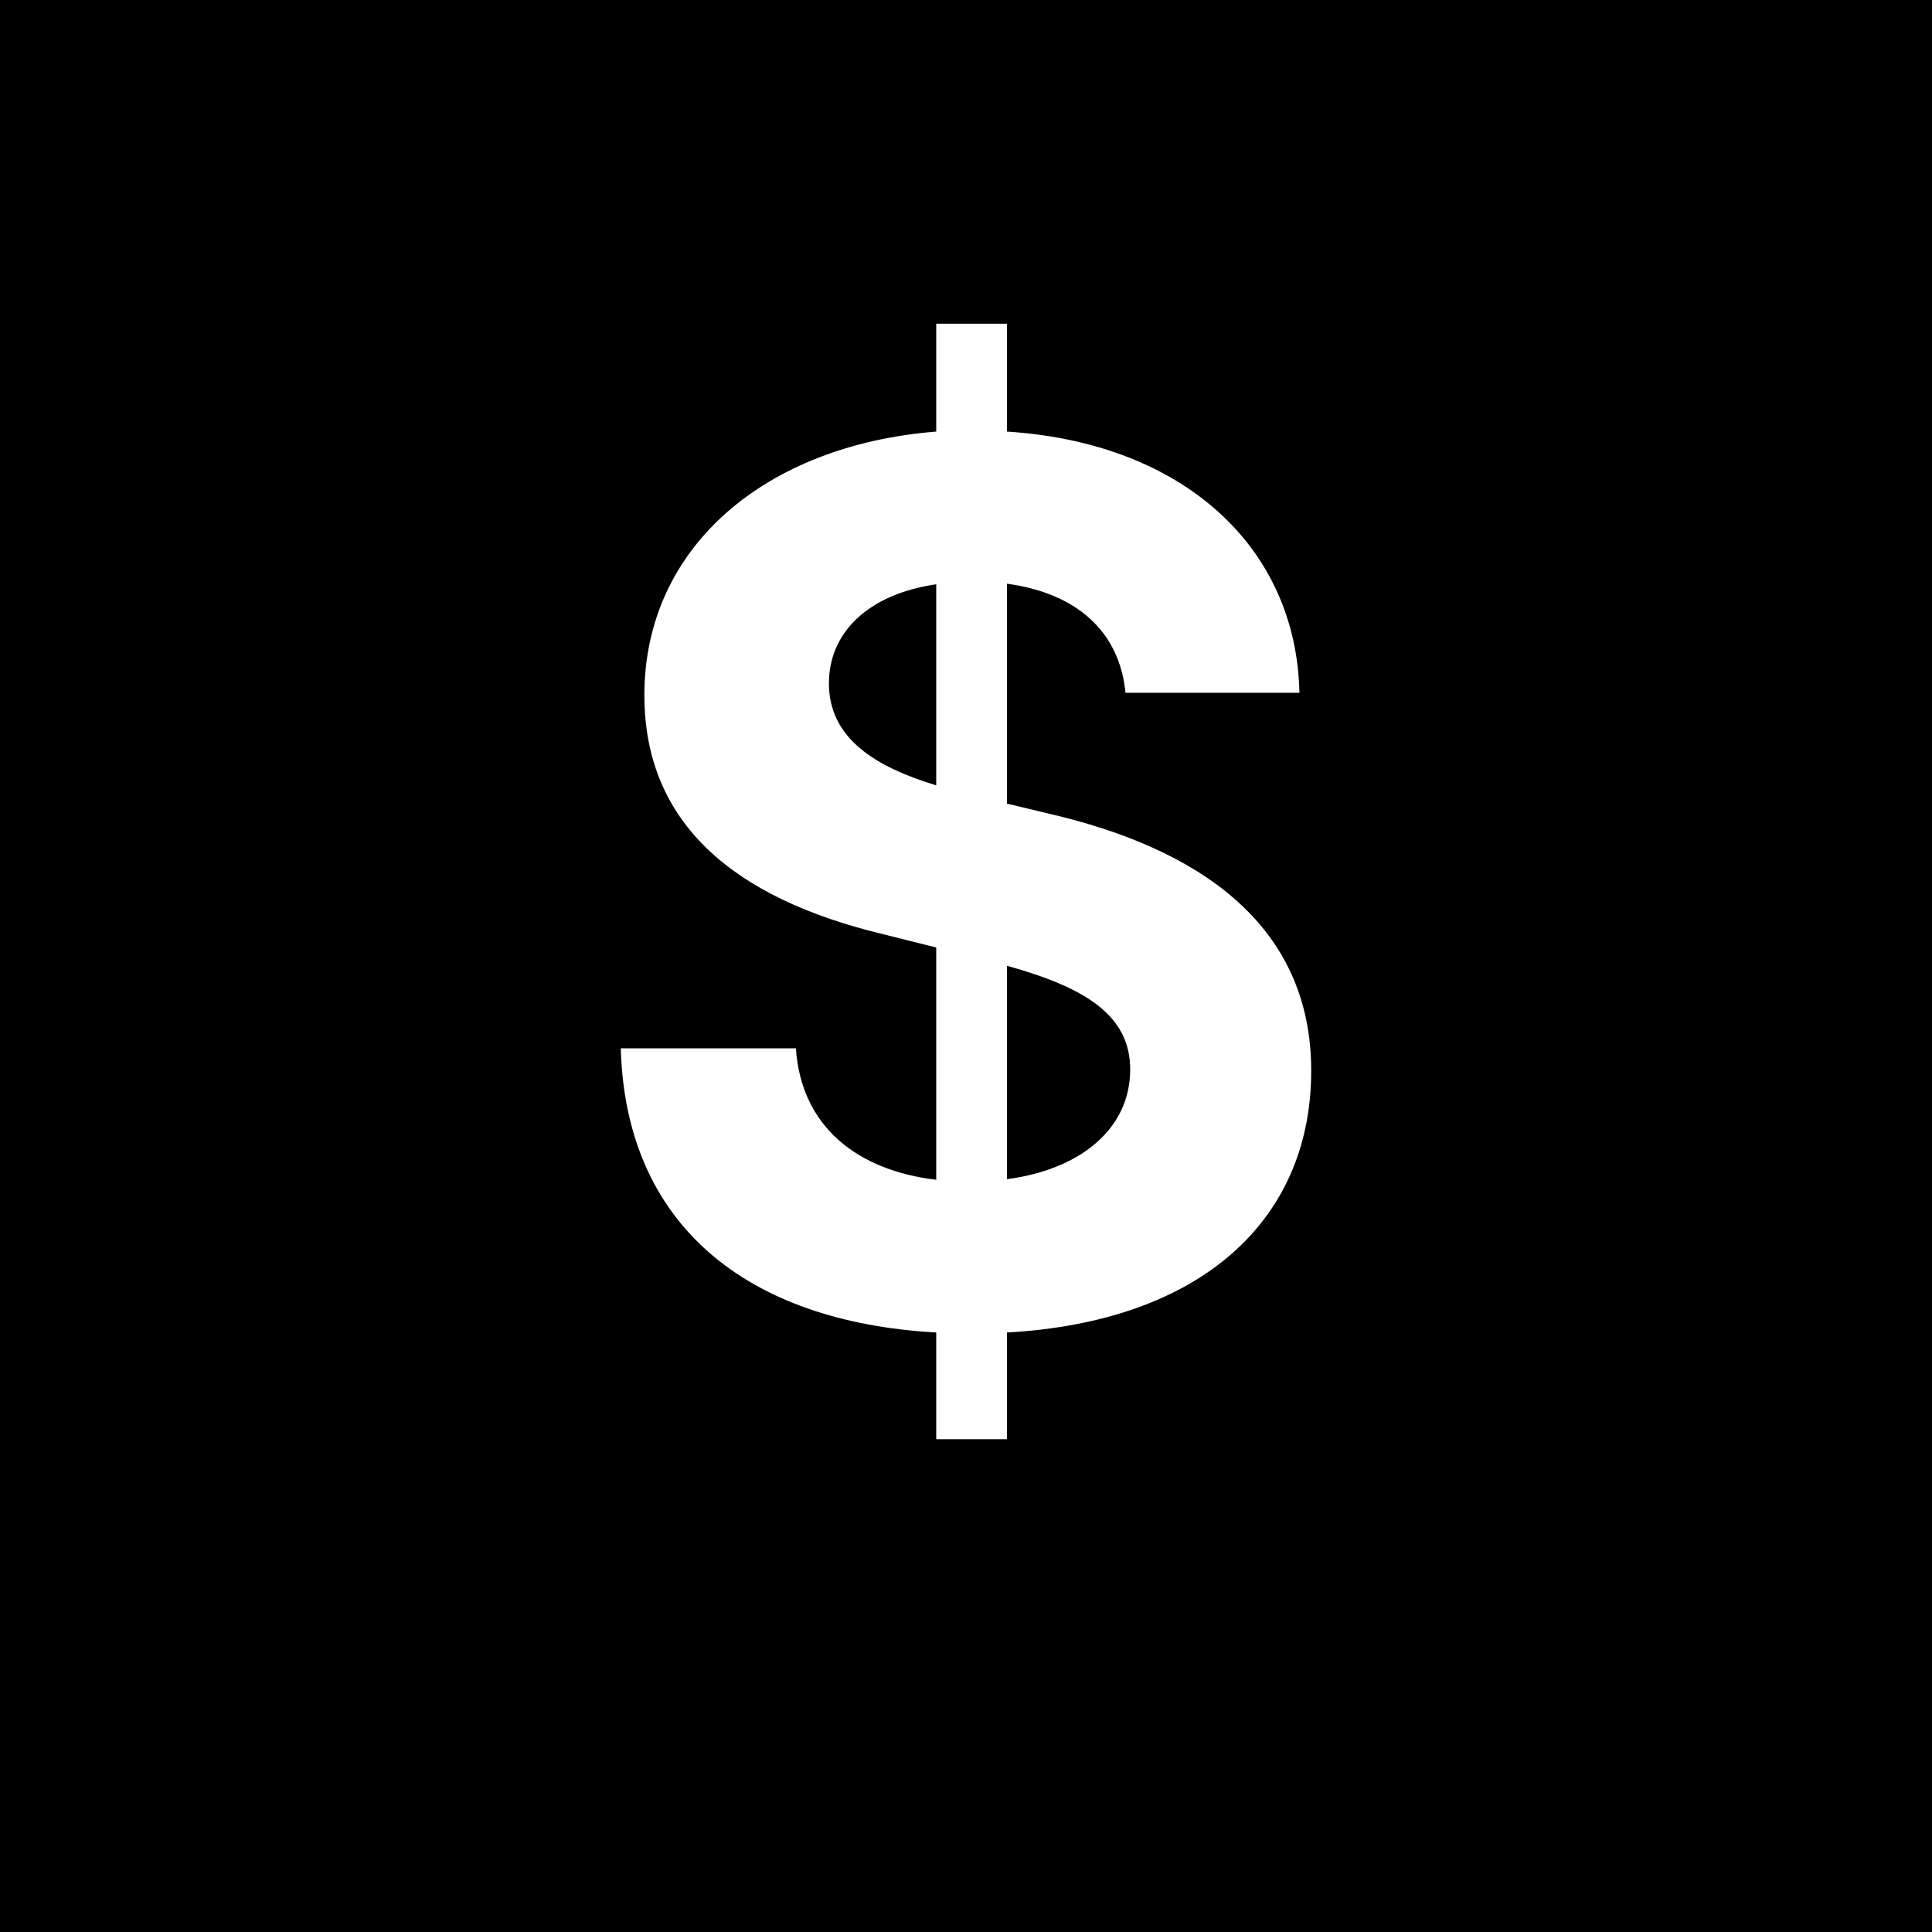
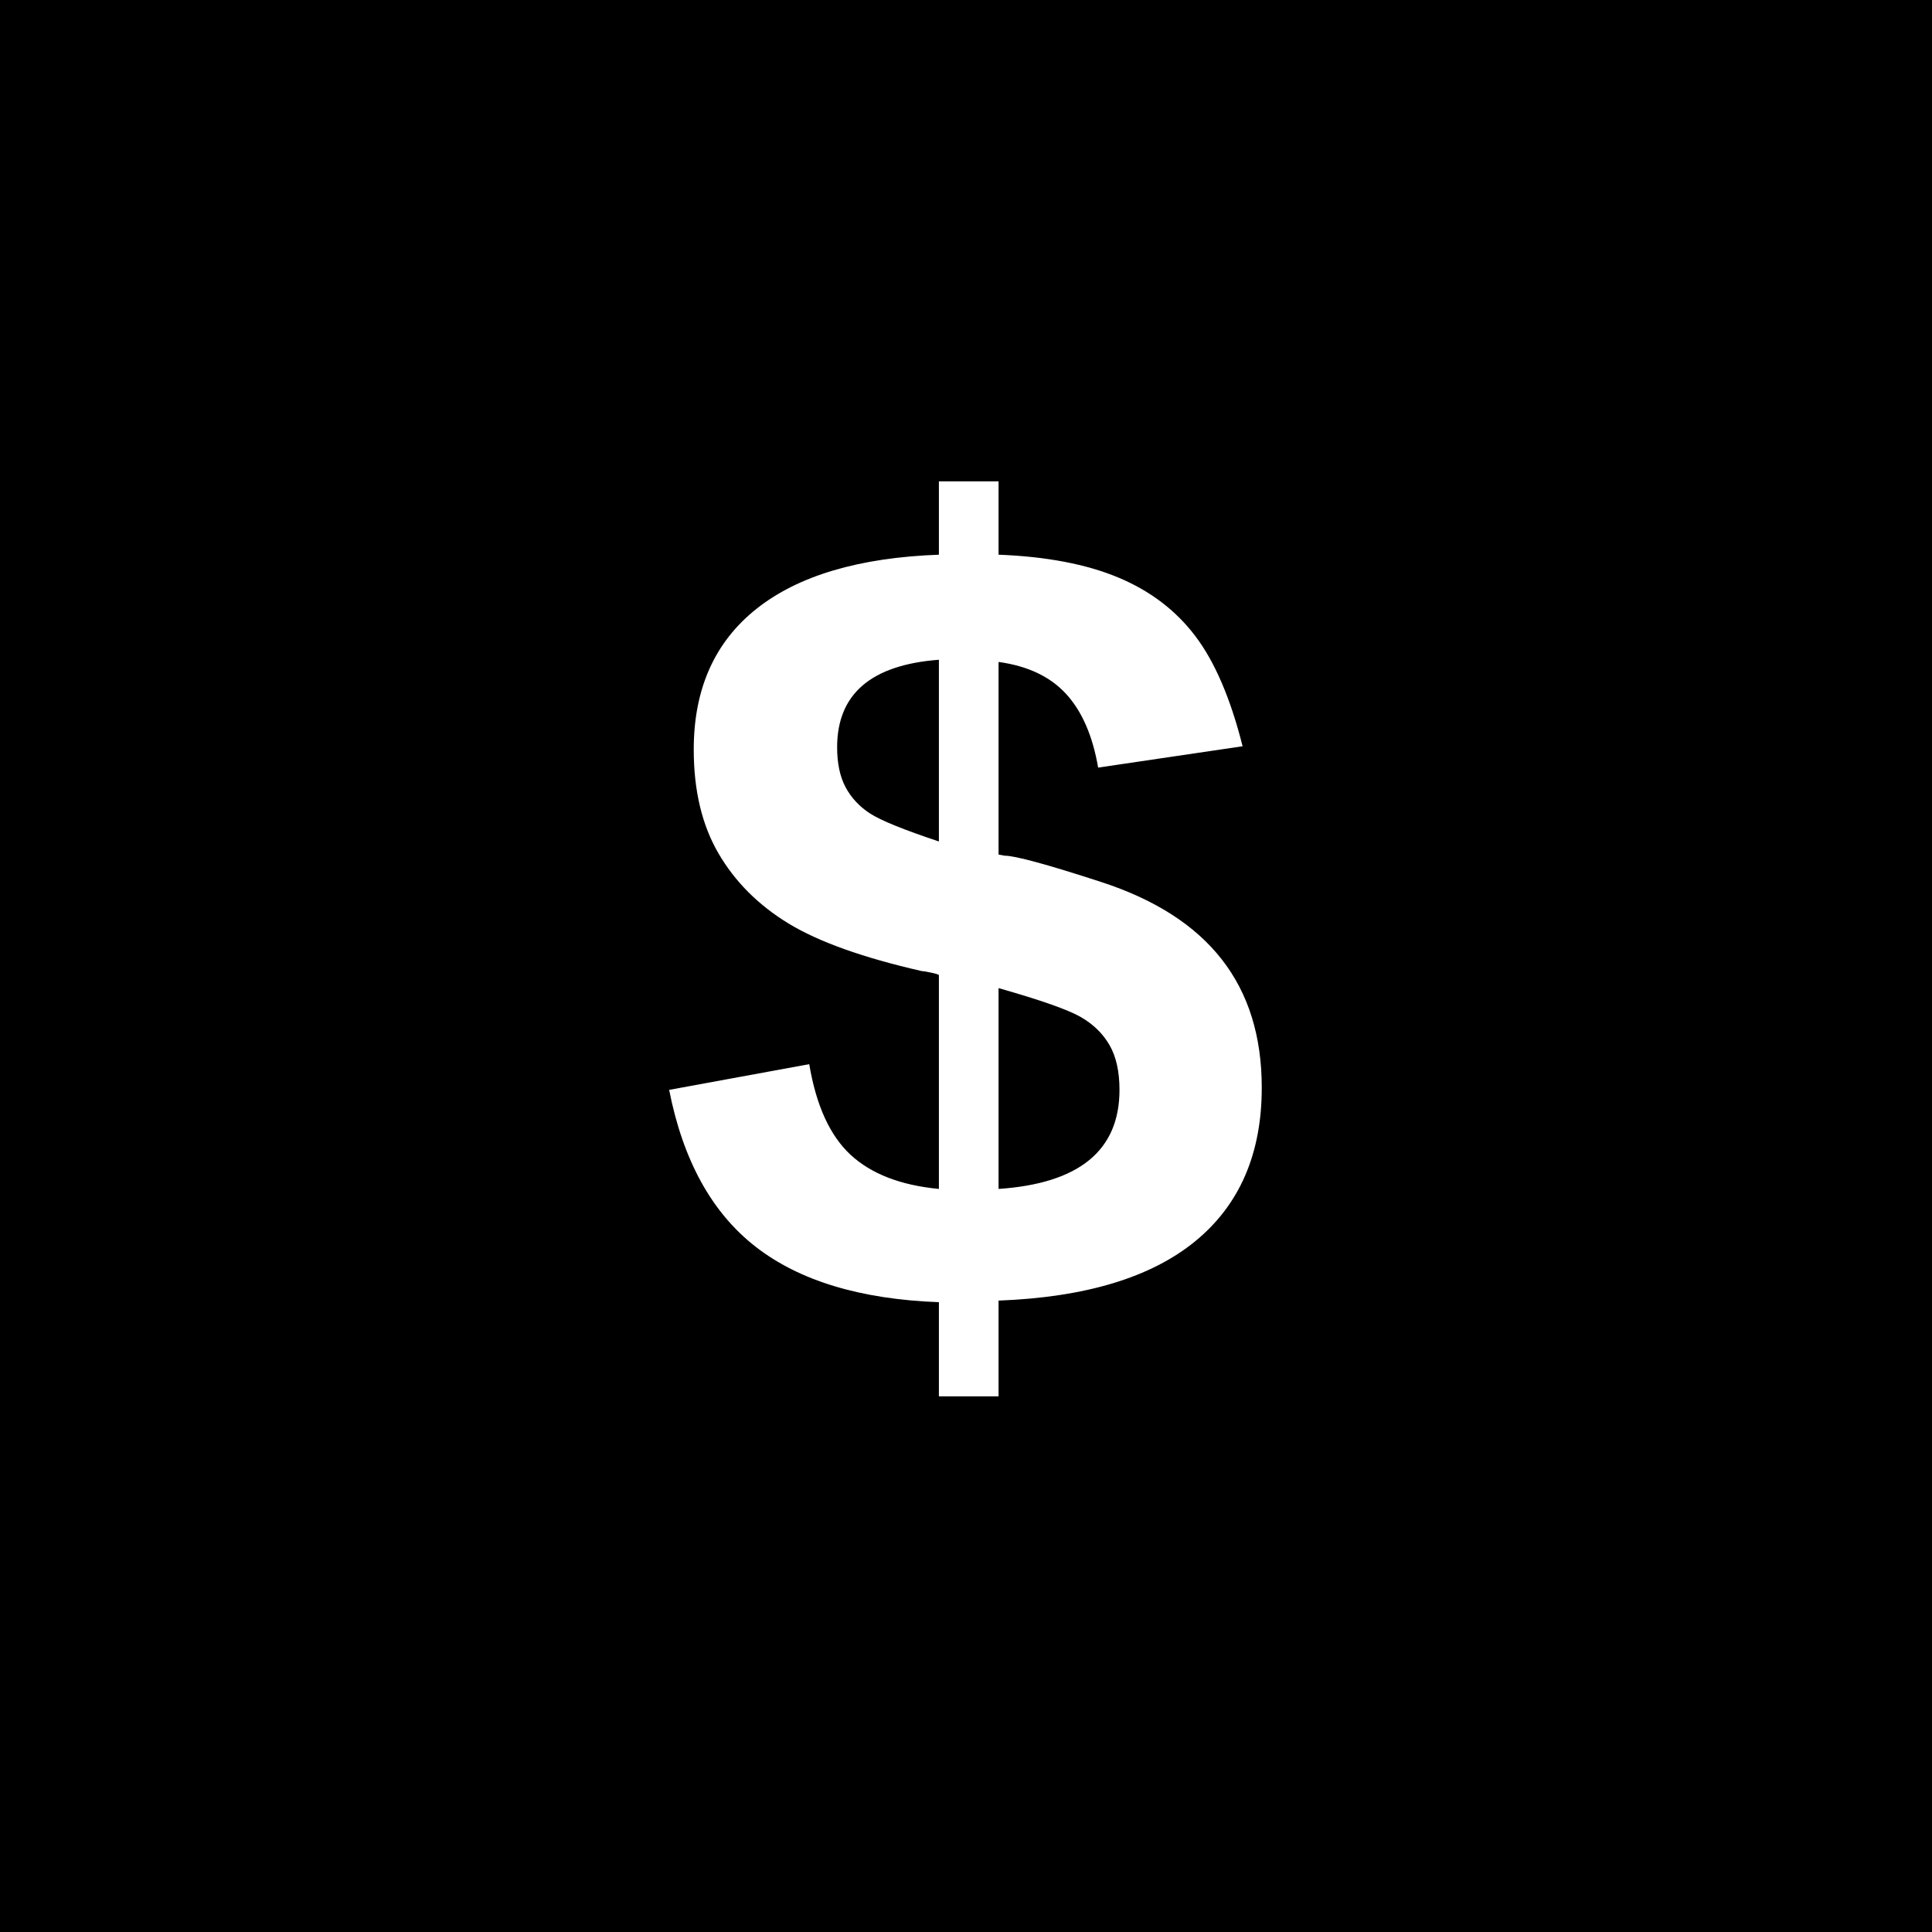
- <svg xmlns="http://www.w3.org/2000/svg" viewBox="0 0 512 512">
+ <svg xmlns="http://www.w3.org/2000/svg" width="512" height="512" viewBox="0 0 512 512">
  <rect width="512" height="512" fill="#000000" />
-   <text x="256" y="350" text-anchor="middle" font-family="system-ui, -apple-system, sans-serif" font-size="320" font-weight="700" fill="#ffffff">$</text>
+   <text x="256" y="348" text-anchor="middle" font-family="system-ui,Segoe UI,Arial,sans-serif" font-size="297" font-weight="700" fill="#FFFFFF">$</text>
</svg>
